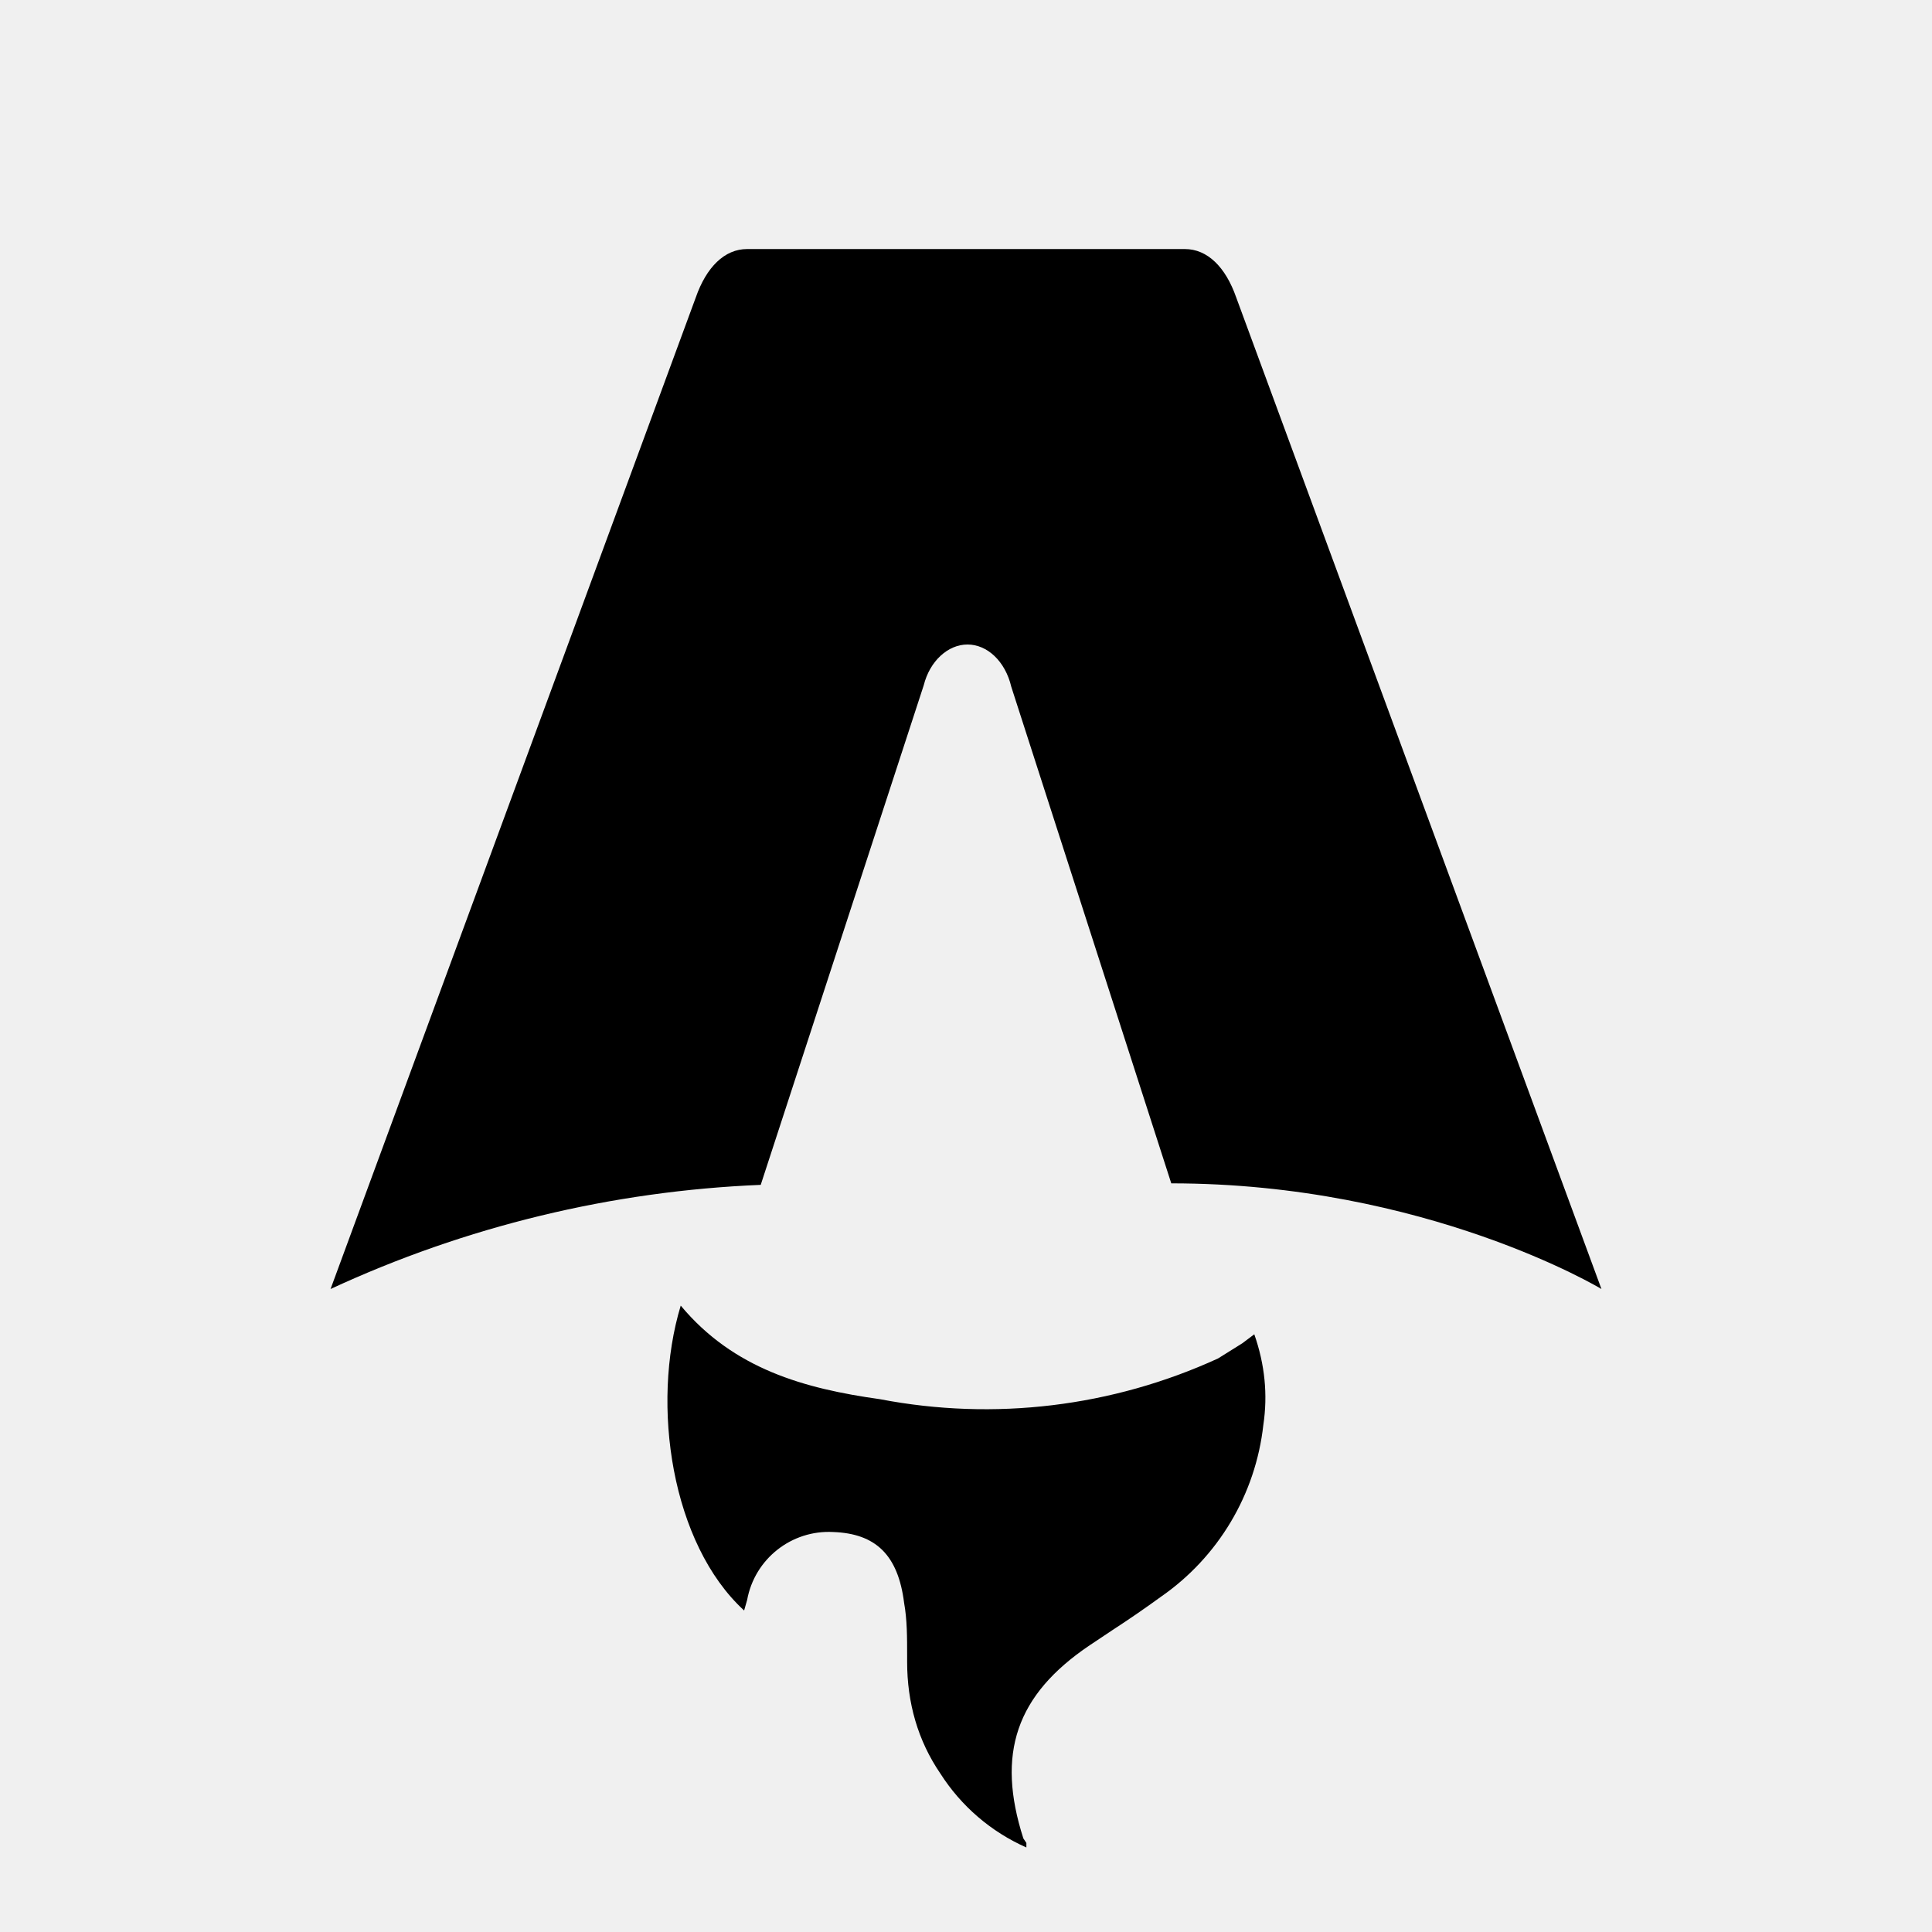
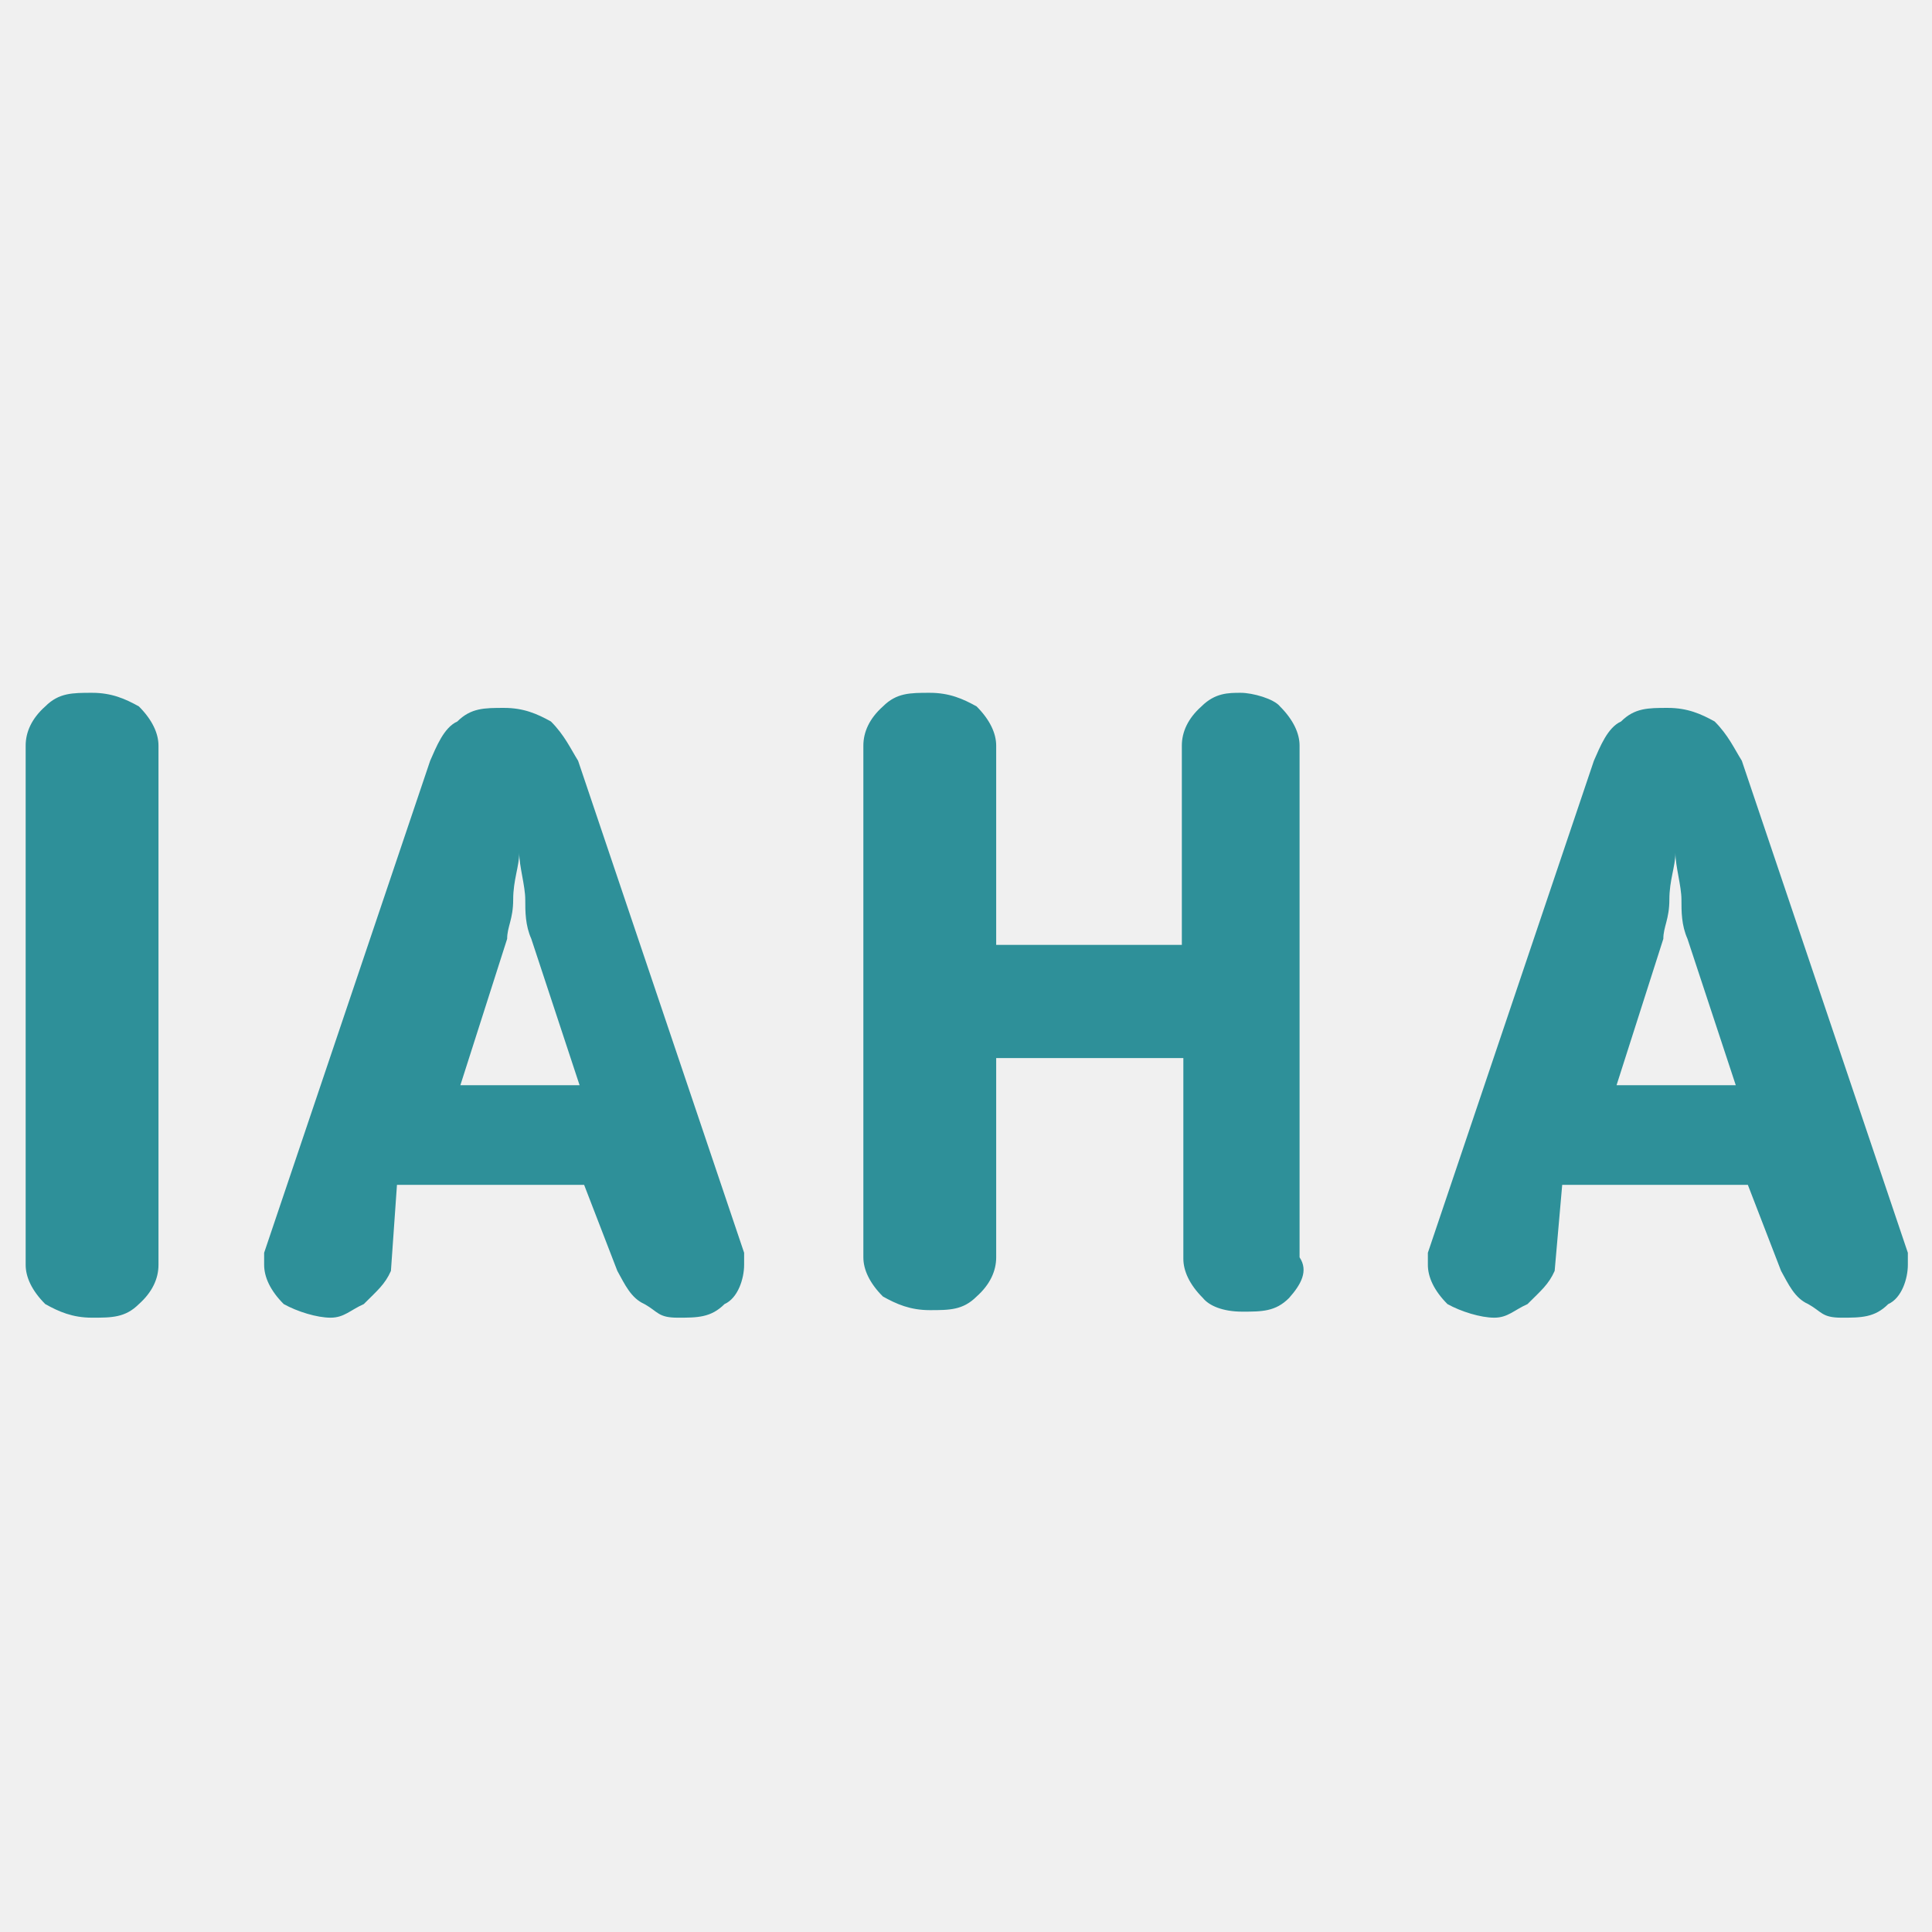
- <svg xmlns="http://www.w3.org/2000/svg" fill="none" viewBox="0 0 128 128">
-   <path d="M50.4 78.5a75.1 75.1 0 0 0-28.5 6.9l24.2-65.7c.7-2 1.9-3.2 3.4-3.2h29c1.5 0 2.7 1.2 3.4 3.2l24.2 65.7s-11.6-7-28.5-7L67 45.5c-.4-1.7-1.6-2.8-2.9-2.8-1.3 0-2.5 1.1-2.9 2.7L50.4 78.5Zm-1.1 28.2Zm-4.2-20.2c-2 6.6-.6 15.8 4.2 20.2a17.5 17.5 0 0 1 .2-.7 5.5 5.5 0 0 1 5.7-4.5c2.8.1 4.3 1.5 4.7 4.7.2 1.1.2 2.3.2 3.5v.4c0 2.7.7 5.2 2.2 7.4a13 13 0 0 0 5.7 4.9v-.3l-.2-.3c-1.8-5.6-.5-9.5 4.4-12.8l1.5-1a73 73 0 0 0 3.2-2.2 16 16 0 0 0 6.8-11.4c.3-2 .1-4-.6-6l-.8.6-1.6 1a37 37 0 0 1-22.4 2.7c-5-.7-9.7-2-13.2-6.2Z" />
-   <style>
-         path { fill: #000; }
-         @media (prefers-color-scheme: dark) {
-             path { fill: #FFF; }
-         }
-     </style>
+ <svg xmlns="http://www.w3.org/2000/svg" version="1.1" id="Layer_1" x="0px" y="0px" viewBox="0 0 128 128" style="enable-background:new 0 0 128 128;" xml:space="preserve">
+   <style type="text/css">
+ 	.st0{fill:#2E9099;}
+ </style>
+   <g>
+     <path class="st0" d="M1.7,49.4c0-0.9,0.4-1.8,1.3-2.6c0.9-0.9,1.8-0.9,3.1-0.9c1.3,0,2.2,0.4,3.1,0.9c0.9,0.9,1.3,1.8,1.3,2.6v34.4   c0,0.9-0.4,1.8-1.3,2.6c-0.9,0.9-1.8,0.9-3.1,0.9c-1.3,0-2.2-0.4-3.1-0.9c-0.9-0.9-1.3-1.8-1.3-2.6V49.4z" />
+     <path class="st0" d="M25.9,84.2c-0.4,0.9-0.9,1.3-1.8,2.2c-0.9,0.4-1.3,0.9-2.2,0.9c-0.9,0-2.2-0.4-3.1-0.9   c-0.9-0.9-1.3-1.8-1.3-2.6s0-0.4,0-0.4v-0.4l11-32.6c0.4-0.9,0.9-2.2,1.8-2.6c0.9-0.9,1.8-0.9,3.1-0.9c1.3,0,2.2,0.4,3.1,0.9   c0.9,0.9,1.3,1.8,1.8,2.6l11,32.6v0.4v0.4c0,0.9-0.4,2.2-1.3,2.6c-0.9,0.9-1.8,0.9-3.1,0.9c-1.3,0-1.3-0.4-2.2-0.9   c-0.9-0.4-1.3-1.3-1.8-2.2l-2.2-5.7H26.3L25.9,84.2L25.9,84.2z M35.2,62.2c-0.4-0.9-0.4-1.8-0.4-2.6c0-0.9-0.4-2.2-0.4-3.1   c0,0.9-0.4,1.8-0.4,3.1c0,1.3-0.4,1.8-0.4,2.6l-3.1,9.7h7.9L35.2,62.2z" />
+     <path class="st0" d="M85.4,86c-0.9,0.9-1.8,0.9-3.1,0.9c-1.3,0-2.2-0.4-2.6-0.9c-0.9-0.9-1.3-1.8-1.3-2.6V70.1H66v13.2   c0,0.9-0.4,1.8-1.3,2.6c-0.9,0.9-1.8,0.9-3.1,0.9c-1.3,0-2.2-0.4-3.1-0.9c-0.9-0.9-1.3-1.8-1.3-2.6V49.4c0-0.9,0.4-1.8,1.3-2.6   c0.9-0.9,1.8-0.9,3.1-0.9c1.3,0,2.2,0.4,3.1,0.9c0.9,0.9,1.3,1.8,1.3,2.6v13.2h12.3V49.4c0-0.9,0.4-1.8,1.3-2.6   c0.9-0.9,1.8-0.9,2.6-0.9s2.2,0.4,2.6,0.9c0.9,0.9,1.3,1.8,1.3,2.6v33.9C86.7,84.2,86.2,85.1,85.4,86L85.4,86z" />
+     <path class="st0" d="M103,84.2c-0.4,0.9-0.9,1.3-1.8,2.2c-0.9,0.4-1.3,0.9-2.2,0.9c-0.9,0-2.2-0.4-3.1-0.9   c-0.9-0.9-1.3-1.8-1.3-2.6s0-0.4,0-0.4v-0.4l11-32.6c0.4-0.9,0.9-2.2,1.8-2.6c0.9-0.9,1.8-0.9,3.1-0.9c1.3,0,2.2,0.4,3.1,0.9   c0.9,0.9,1.3,1.8,1.8,2.6l11,32.6v0.4v0.4c0,0.9-0.4,2.2-1.3,2.6c-0.9,0.9-1.8,0.9-3.1,0.9c-1.3,0-1.3-0.4-2.2-0.9   c-0.9-0.4-1.3-1.3-1.8-2.2l-2.2-5.7h-12.3L103,84.2L103,84.2z M111.8,62.2c-0.4-0.9-0.4-1.8-0.4-2.6c0-0.9-0.4-2.2-0.4-3.1   c0,0.9-0.4,1.8-0.4,3.1c0,1.3-0.4,1.8-0.4,2.6l-3.1,9.7h7.9L111.8,62.2L111.8,62.2z" />
+   </g>
</svg>
